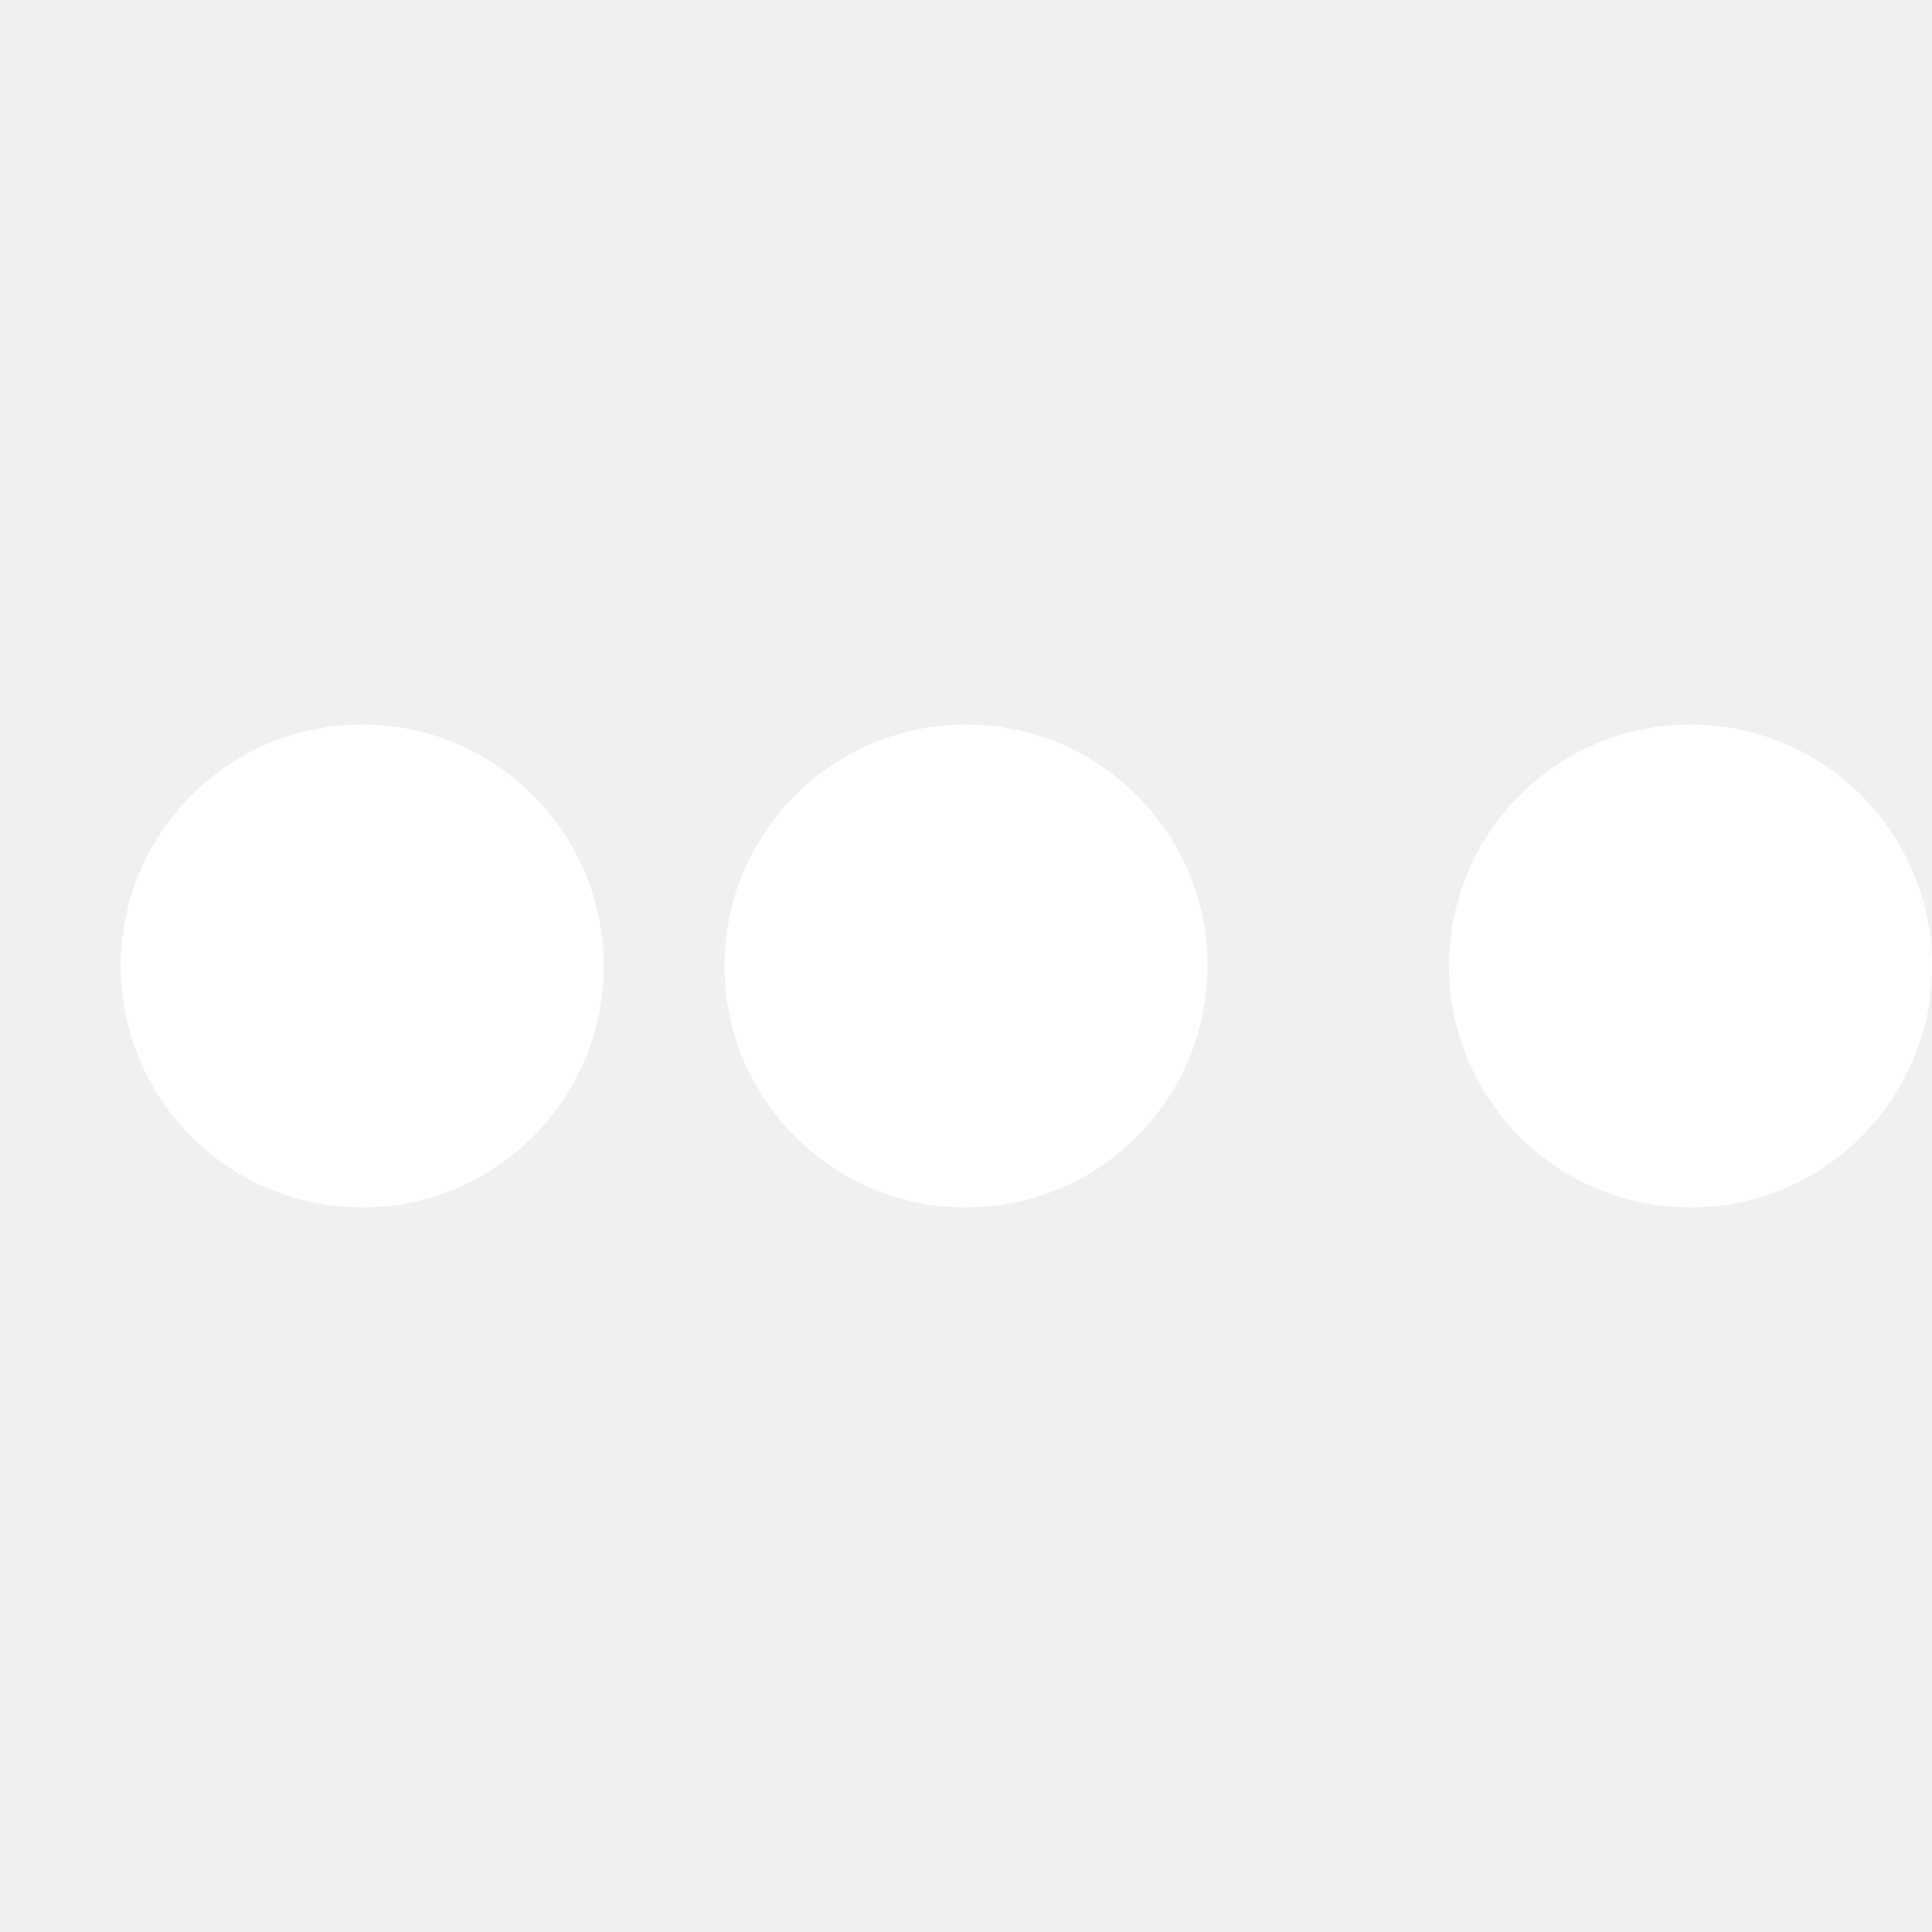
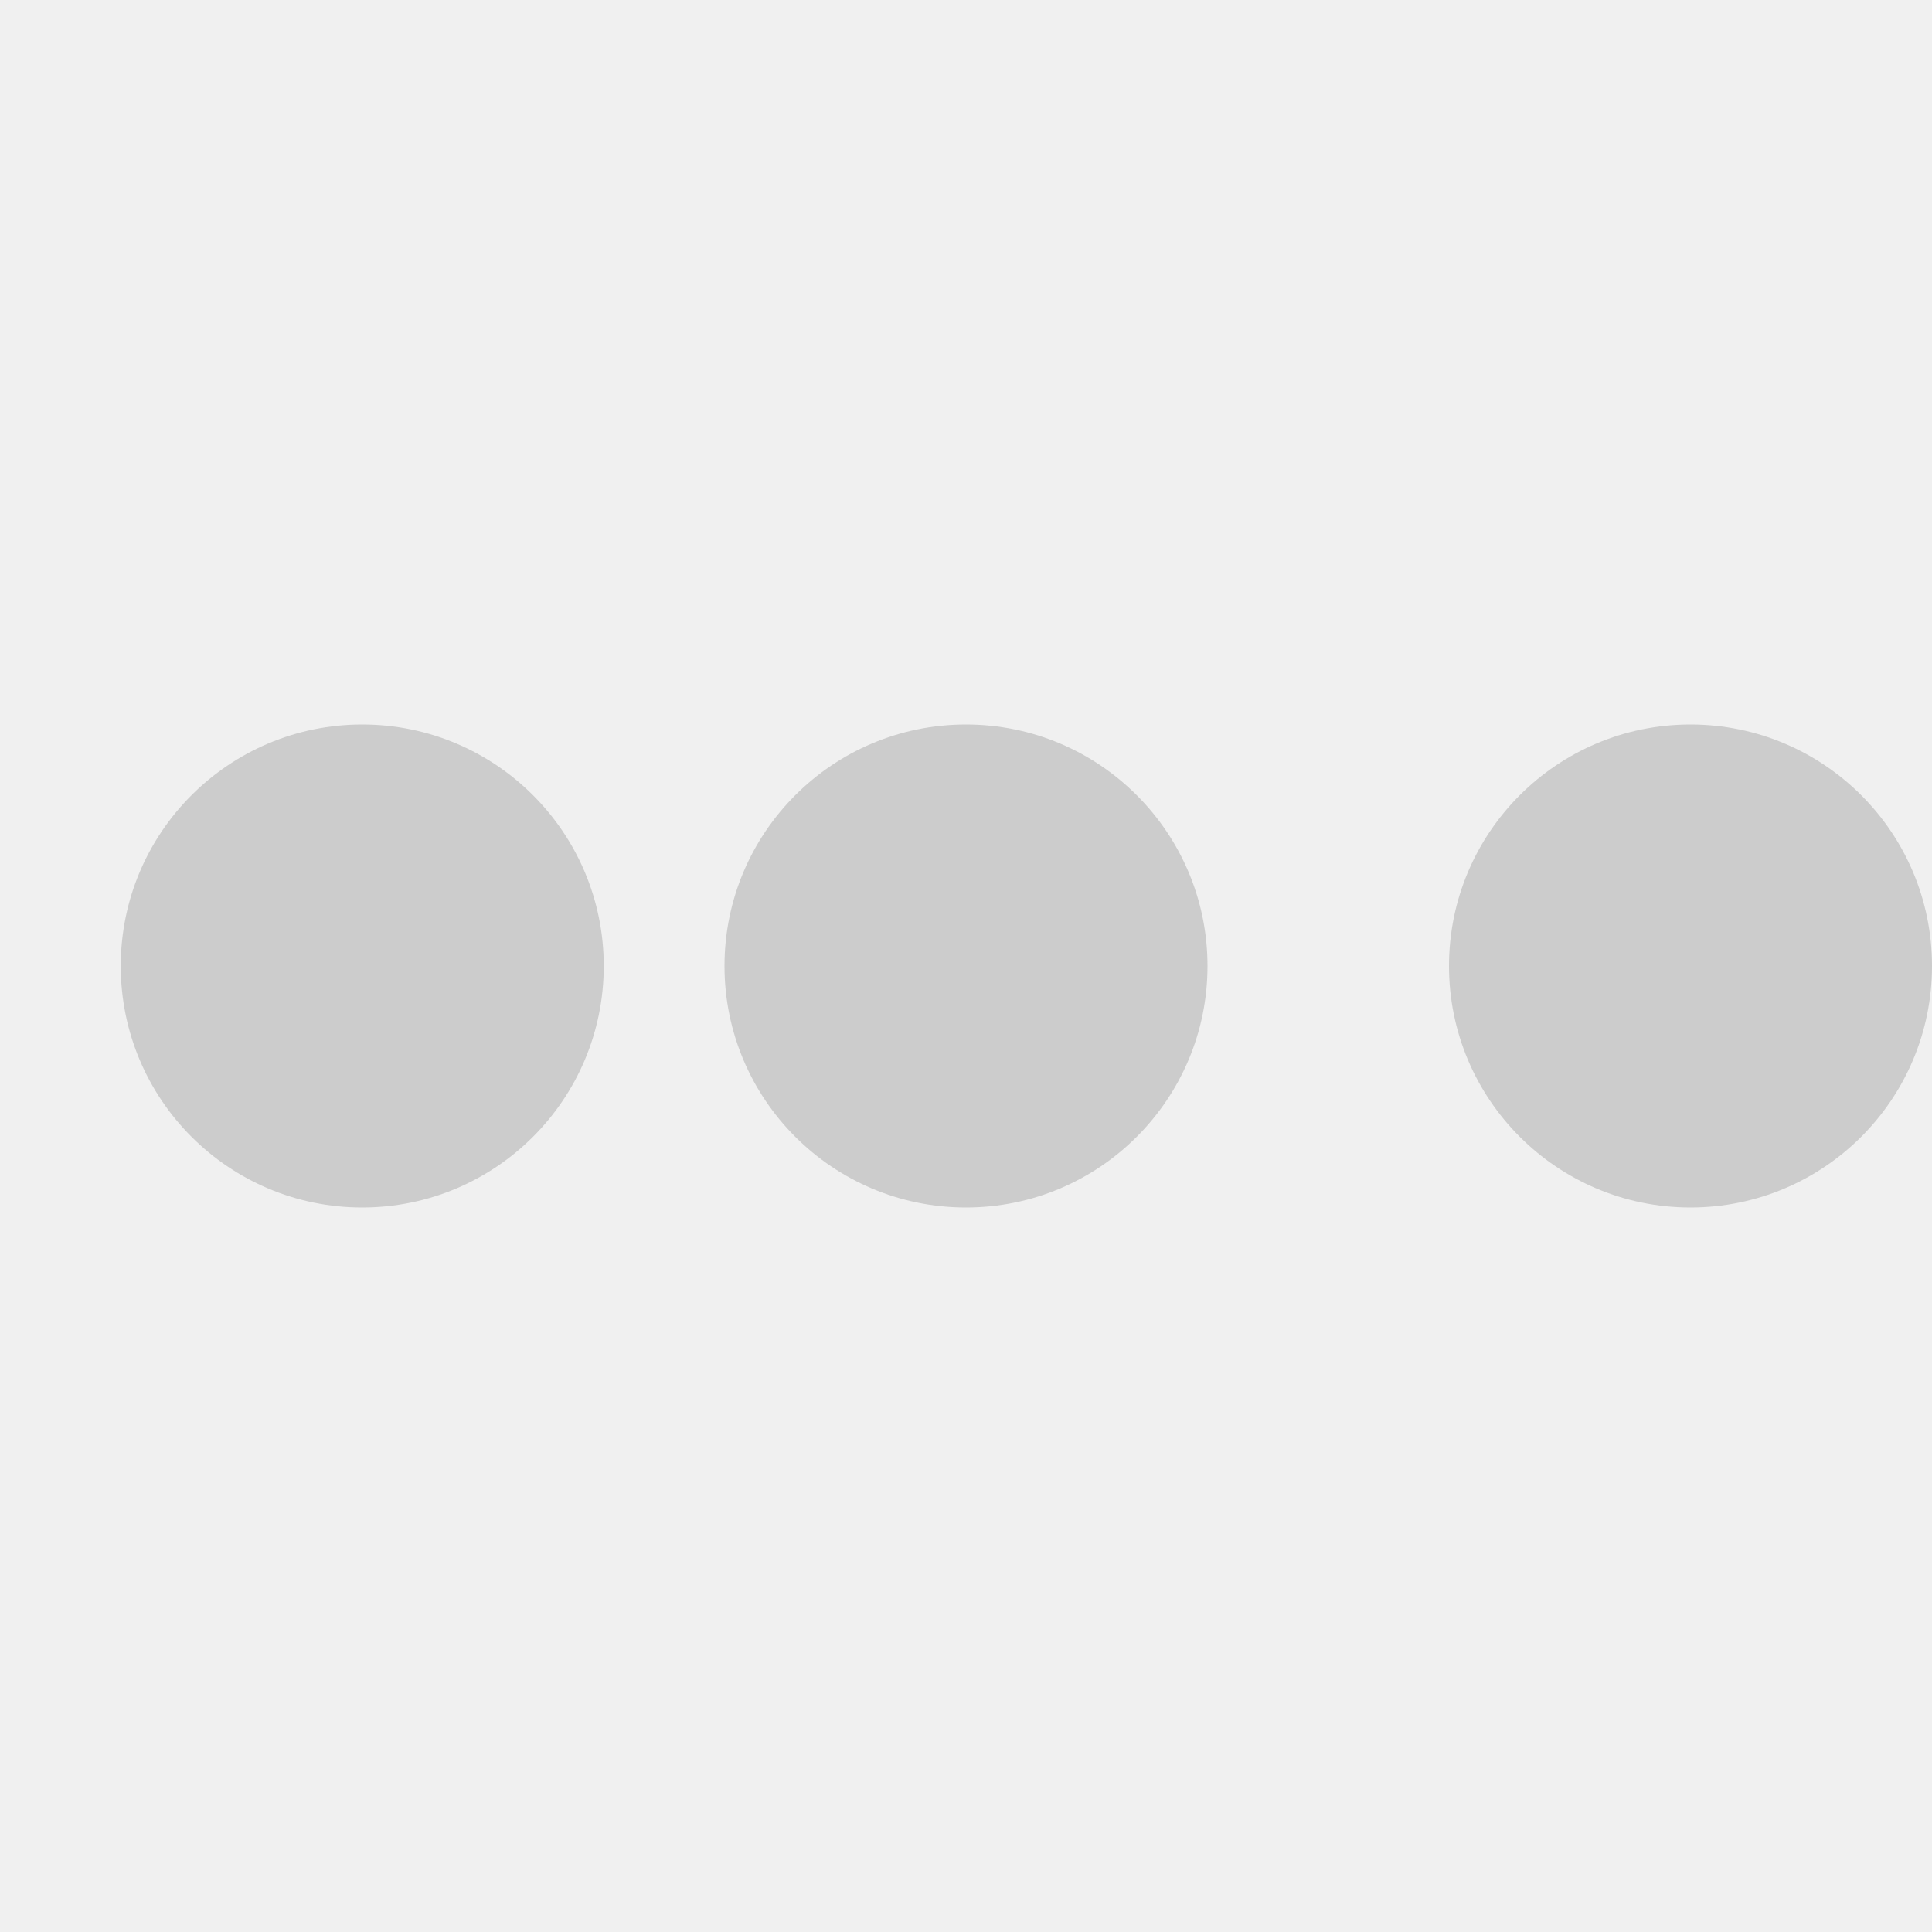
- <svg xmlns="http://www.w3.org/2000/svg" class="icon-loading" viewBox="0 0 32 32" width="32" height="32" fill="white">
+ <svg xmlns="http://www.w3.org/2000/svg" class="icon-loading" viewBox="0 0 32 32" width="32" height="32" fill="#ccc">
  <path transform="translate(-8 0)" d="M4 12 A4 4 0 0 0 4 20 A4 4 0 0 0 4 12">
    <animateTransform attributeName="transform" type="translate" values="-8 0; 2 0; 2 0;" dur="0.8s" repeatCount="indefinite" begin="0" keytimes="0;.25;1" keySplines="0.2 0.2 0.4 0.8;0.2 0.6 0.4 0.8" calcMode="spline" />
  </path>
  <path transform="translate(2 0)" d="M4 12 A4 4 0 0 0 4 20 A4 4 0 0 0 4 12">
    <animateTransform attributeName="transform" type="translate" values="2 0; 12 0; 12 0;" dur="0.8s" repeatCount="indefinite" begin="0" keytimes="0;.35;1" keySplines="0.2 0.2 0.4 0.8;0.2 0.6 0.4 0.8" calcMode="spline" />
  </path>
  <path transform="translate(12 0)" d="M4 12 A4 4 0 0 0 4 20 A4 4 0 0 0 4 12">
    <animateTransform attributeName="transform" type="translate" values="12 0; 22 0; 22 0;" dur="0.8s" repeatCount="indefinite" begin="0" keytimes="0;.45;1" keySplines="0.2 0.2 0.4 0.8;0.2 0.6 0.4 0.8" calcMode="spline" />
  </path>
  <path transform="translate(24 0)" d="M4 12 A4 4 0 0 0 4 20 A4 4 0 0 0 4 12">
    <animateTransform attributeName="transform" type="translate" values="22 0; 32 0; 32 0;" dur="0.8s" repeatCount="indefinite" begin="0" keytimes="0;.55;1" keySplines="0.2 0.2 0.4 0.8;0.2 0.6 0.4 0.8" calcMode="spline" />
  </path>
</svg>
